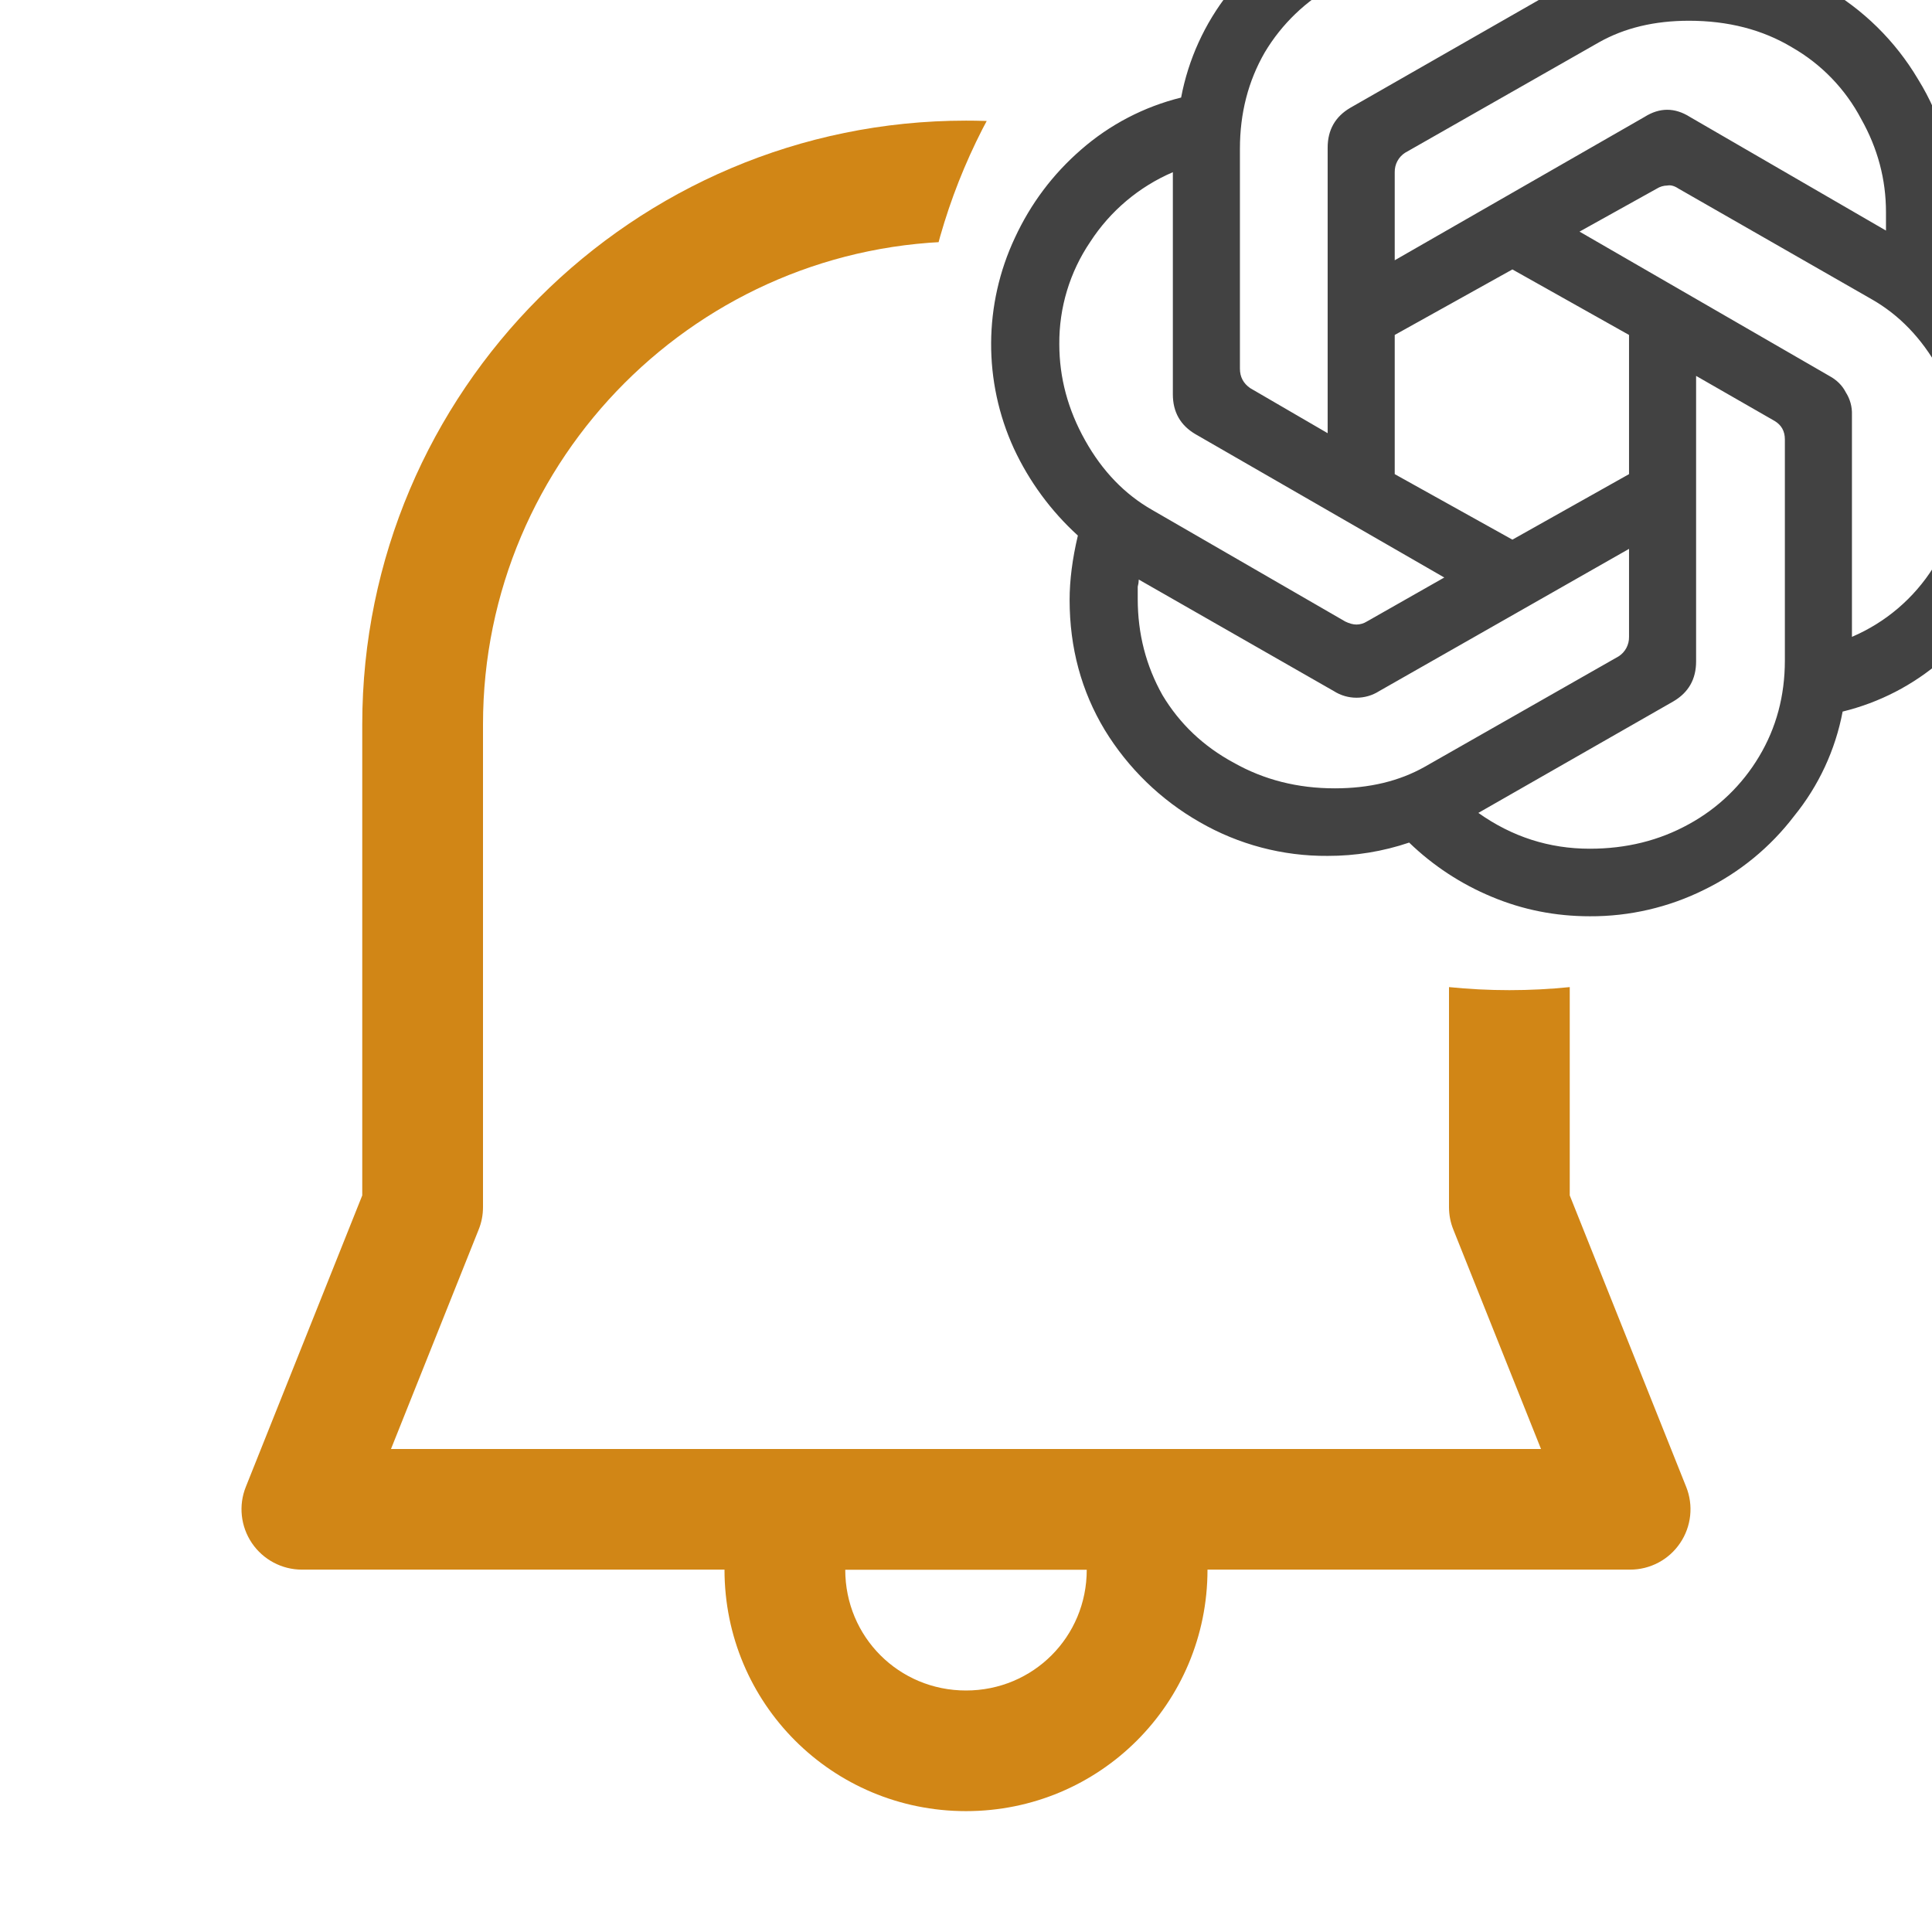
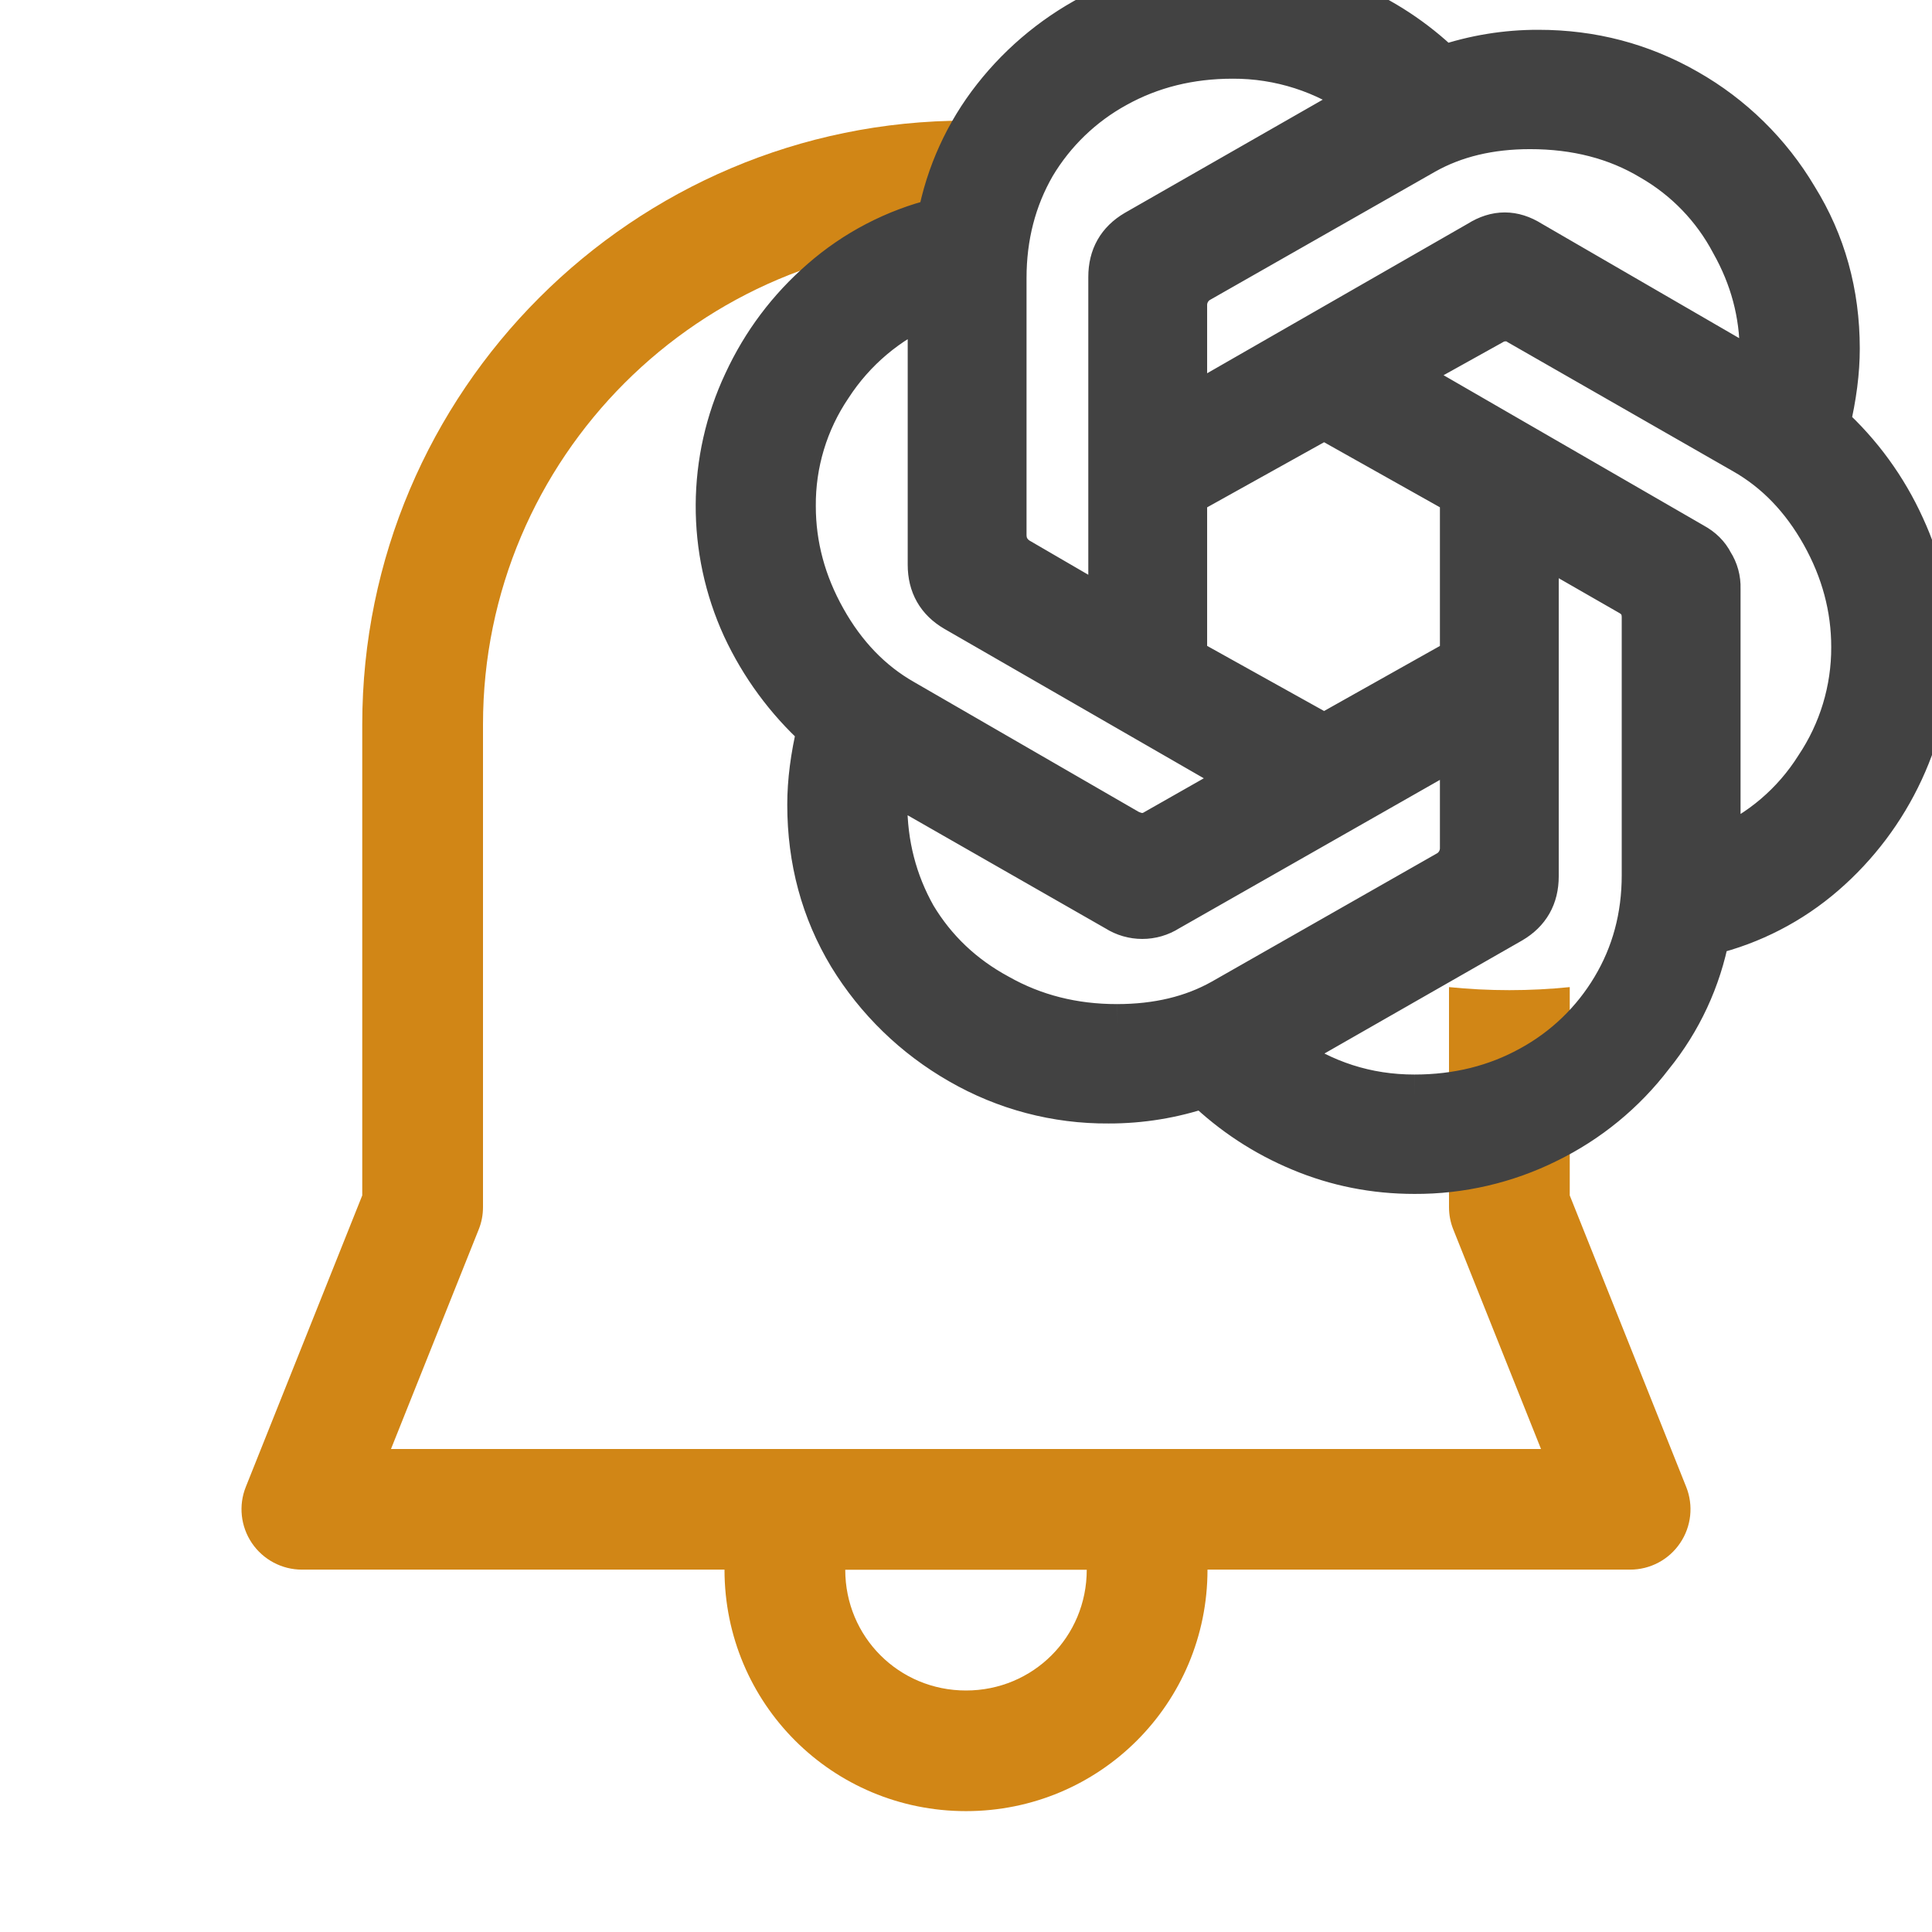
<svg xmlns="http://www.w3.org/2000/svg" viewBox="0 0 16 16" width="16" height="16">
  <defs>
    <clipPath id="k">
      <path clip-rule="evenodd" d="M0 0H16V16H0Z M7.6 3.3a4.9 4.9 0 1 0 9.8 0a4.9 4.9 0 1 0 -9.8 0Z" />
    </clipPath>
  </defs>
  <g clip-path="url(#k)">
    <path fill="#d18616" d="M13 9.901V7.873C12.68 7.956 12.345 7.999 12 7.999V9.997C12 10.061 12.012 10.124 12.036 10.183L12.762 12H3.238L3.964 10.183C3.988 10.124 4 10.061 4 9.997V5.999C4 3.793 5.794 1.999 8 1.999C8.175 1.999 8.348 2.01 8.518 2.032C8.703 1.705 8.934 1.406 9.2 1.145C8.815 1.05 8.413 0.999 8 0.999C5.243 0.999 3 3.242 3 5.999V9.9L2.036 12.313C1.974 12.467 1.993 12.641 2.086 12.779C2.179 12.916 2.334 12.999 2.5 12.999H6C6 14.107 6.892 14.999 8 14.999C9.108 14.999 10 14.107 10 12.999H13.5C13.666 12.999 13.821 12.917 13.914 12.779C14.007 12.642 14.026 12.467 13.964 12.313L13 9.9V9.901ZM8 14C7.444 14 7 13.556 7 13H9C9 13.556 8.556 14 8 14ZM15 4C15 5.657 13.657 7 12 7C10.343 7 9 5.657 9 4C9 2.343 10.343 1 12 1C13.657 1 15 2.343 15 4Z" />
  </g>
-   <g transform="translate(8.2 -1) scale(0.36)">
-     <path fill="#424242" d="M13.795 23.856q-1.188 0-2.256-.448a6.1 6.1 0 0 1-1.9-1.247 5.8 5.8 0 0 1-1.875.306 5.8 5.8 0 0 1-2.944-.777 6.1 6.1 0 0 1-2.184-2.12q-.807-1.34-.808-2.99 0-.682.19-1.482a6.3 6.3 0 0 1-1.472-2.002 5.76 5.76 0 0 1 .024-4.85q.546-1.177 1.52-2.024a5.5 5.5 0 0 1 2.303-1.2A5.55 5.55 0 0 1 5.485 2.62 6.06 6.06 0 0 1 7.575.925 5.85 5.85 0 0 1 10.21.313q1.187 0 2.255.447a6.1 6.1 0 0 1 1.9 1.248 5.8 5.8 0 0 1 1.875-.306q1.59 0 2.944.776a5.9 5.9 0 0 1 2.16 2.12q.832 1.34.832 2.99 0 .682-.19 1.483a6.2 6.2 0 0 1 1.472 2.024q.522 1.13.522 2.378 0 1.272-.546 2.449a6.1 6.1 0 0 1-1.543 2.048 5.45 5.45 0 0 1-2.28 1.177 5.4 5.4 0 0 1-1.115 2.402 5.8 5.8 0 0 1-2.066 1.695 5.85 5.85 0 0 1-2.635.612M7.93 20.913q1.188 0 2.066-.495l4.463-2.542a.52.52 0 0 0 .238-.448v-2.024L8.95 18.676a.97.97 0 0 1-1.044 0L3.419 16.11a.7.7 0 0 1-.024.165v.282q0 1.201.57 2.213.594.99 1.639 1.554 1.044.59 2.326.589m.238-3.838q.143.07.26.07a.46.46 0 0 0 .238-.07l1.781-1.012-5.722-3.296q-.522-.306-.522-.918v-5.11a4.27 4.27 0 0 0-1.9 1.602 4.13 4.13 0 0 0-.712 2.354q0 1.155.594 2.213.593 1.06 1.543 1.601zm5.627 5.227q1.258 0 2.279-.565a4.25 4.25 0 0 0 1.614-1.554q.594-.99.594-2.213v-5.085q0-.283-.237-.424l-1.805-1.036v6.568q0 .613-.522.919l-4.487 2.566q1.163.825 2.564.824m.902-8.617v-3.202l-2.683-1.507-2.707 1.507v3.202l2.707 1.507zm-6.933-7.51q0-.612.522-.918l4.488-2.567a4.34 4.34 0 0 0-2.564-.824q-1.26 0-2.28.565a4.25 4.25 0 0 0-1.614 1.554q-.57.99-.57 2.213v5.062q0 .283.237.447l1.781 1.036zm12.061 11.253a4.13 4.13 0 0 0 1.876-1.6 4.2 4.2 0 0 0 .712-2.355q0-1.154-.593-2.213-.594-1.06-1.544-1.6l-4.44-2.543q-.142-.095-.26-.071a.46.46 0 0 0-.238.07l-1.78.99 5.745 3.319q.26.141.38.377a.9.9 0 0 1 .142.518zm-4.772-11.96q.522-.33 1.045 0l4.51 2.614v-.424q0-1.13-.57-2.142a4.1 4.1 0 0 0-1.59-1.648q-1.02-.613-2.374-.613-1.187 0-2.066.495L9.545 6.292a.52.52 0 0 0-.238.448v2.025z" />
+   <g transform="translate(5.92 -0.3) scale(0.42)">
+     <path fill="#424242" stroke="#424242" stroke-width="0.8" stroke-linejoin="round" d="M13.795 23.856q-1.188 0-2.256-.448a6.1 6.1 0 0 1-1.9-1.247 5.8 5.8 0 0 1-1.875.306 5.8 5.8 0 0 1-2.944-.777 6.1 6.1 0 0 1-2.184-2.12q-.807-1.34-.808-2.99 0-.682.19-1.482a6.3 6.3 0 0 1-1.472-2.002 5.76 5.76 0 0 1 .024-4.85q.546-1.177 1.52-2.024a5.5 5.5 0 0 1 2.303-1.2A5.55 5.55 0 0 1 5.485 2.62 6.06 6.06 0 0 1 7.575.925 5.85 5.85 0 0 1 10.21.313q1.187 0 2.255.447a6.1 6.1 0 0 1 1.9 1.248 5.8 5.8 0 0 1 1.875-.306q1.59 0 2.944.776a5.9 5.9 0 0 1 2.16 2.12q.832 1.34.832 2.99 0 .682-.19 1.483a6.2 6.2 0 0 1 1.472 2.024q.522 1.13.522 2.378 0 1.272-.546 2.449a6.1 6.1 0 0 1-1.543 2.048 5.45 5.45 0 0 1-2.28 1.177 5.4 5.4 0 0 1-1.115 2.402 5.8 5.8 0 0 1-2.066 1.695 5.85 5.85 0 0 1-2.635.612M7.93 20.913q1.188 0 2.066-.495l4.463-2.542a.52.52 0 0 0 .238-.448v-2.024L8.95 18.676a.97.97 0 0 1-1.044 0L3.419 16.11a.7.7 0 0 1-.024.165v.282q0 1.201.57 2.213.594.99 1.639 1.554 1.044.59 2.326.589m.238-3.838q.143.07.26.07a.46.46 0 0 0 .238-.07l1.781-1.012-5.722-3.296q-.522-.306-.522-.918v-5.11a4.27 4.27 0 0 0-1.9 1.602 4.13 4.13 0 0 0-.712 2.354q0 1.155.594 2.213.593 1.06 1.543 1.601zm5.627 5.227q1.258 0 2.279-.565a4.25 4.25 0 0 0 1.614-1.554q.594-.99.594-2.213v-5.085q0-.283-.237-.424l-1.805-1.036v6.568q0 .613-.522.919l-4.487 2.566q1.163.825 2.564.824m.902-8.617v-3.202l-2.683-1.507-2.707 1.507v3.202l2.707 1.507zm-6.933-7.51q0-.612.522-.918l4.488-2.567a4.34 4.34 0 0 0-2.564-.824q-1.26 0-2.28.565a4.25 4.25 0 0 0-1.614 1.554q-.57.99-.57 2.213v5.062q0 .283.237.447l1.781 1.036zm12.061 11.253a4.13 4.13 0 0 0 1.876-1.6 4.2 4.2 0 0 0 .712-2.355q0-1.154-.593-2.213-.594-1.06-1.544-1.6l-4.44-2.543q-.142-.095-.26-.071a.46.46 0 0 0-.238.07l-1.78.99 5.745 3.319q.26.141.38.377a.9.9 0 0 1 .142.518zm-4.772-11.96q.522-.33 1.045 0l4.51 2.614v-.424q0-1.13-.57-2.142a4.1 4.1 0 0 0-1.59-1.648q-1.02-.613-2.374-.613-1.187 0-2.066.495L9.545 6.292a.52.52 0 0 0-.238.448v2.025z" />
  </g>
</svg>
